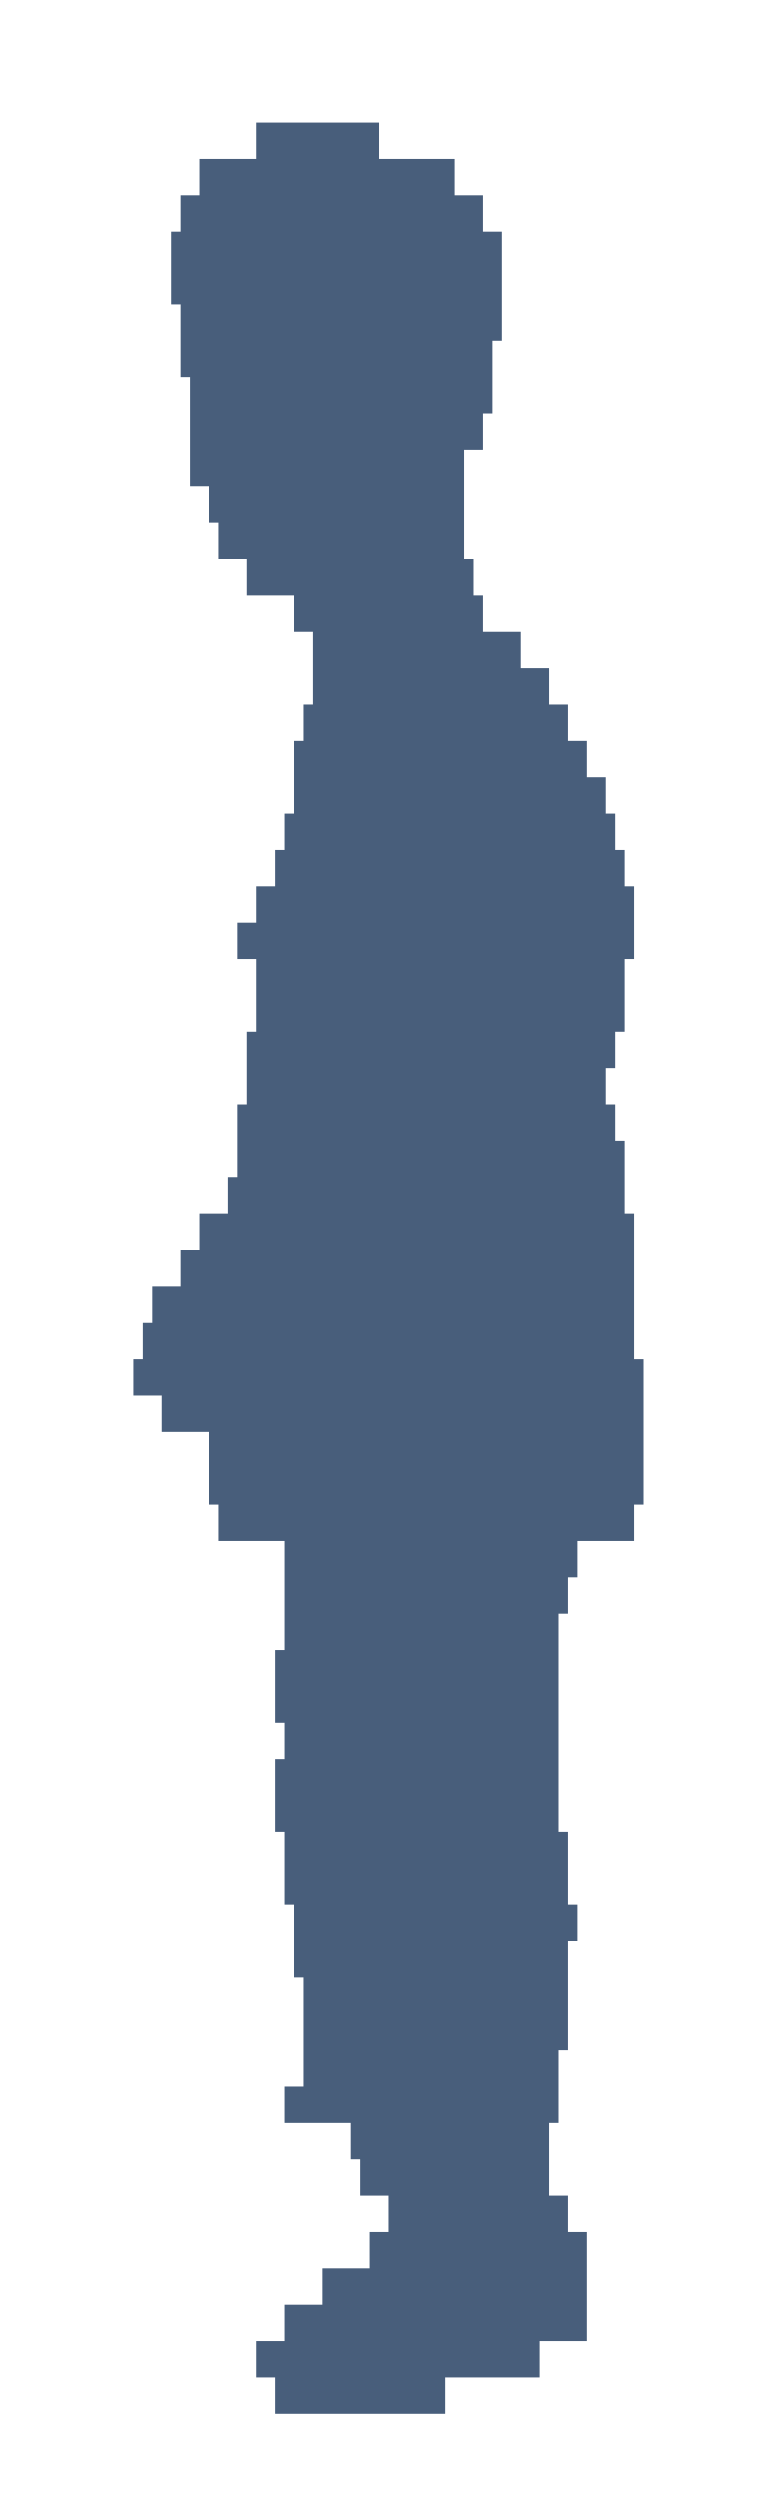
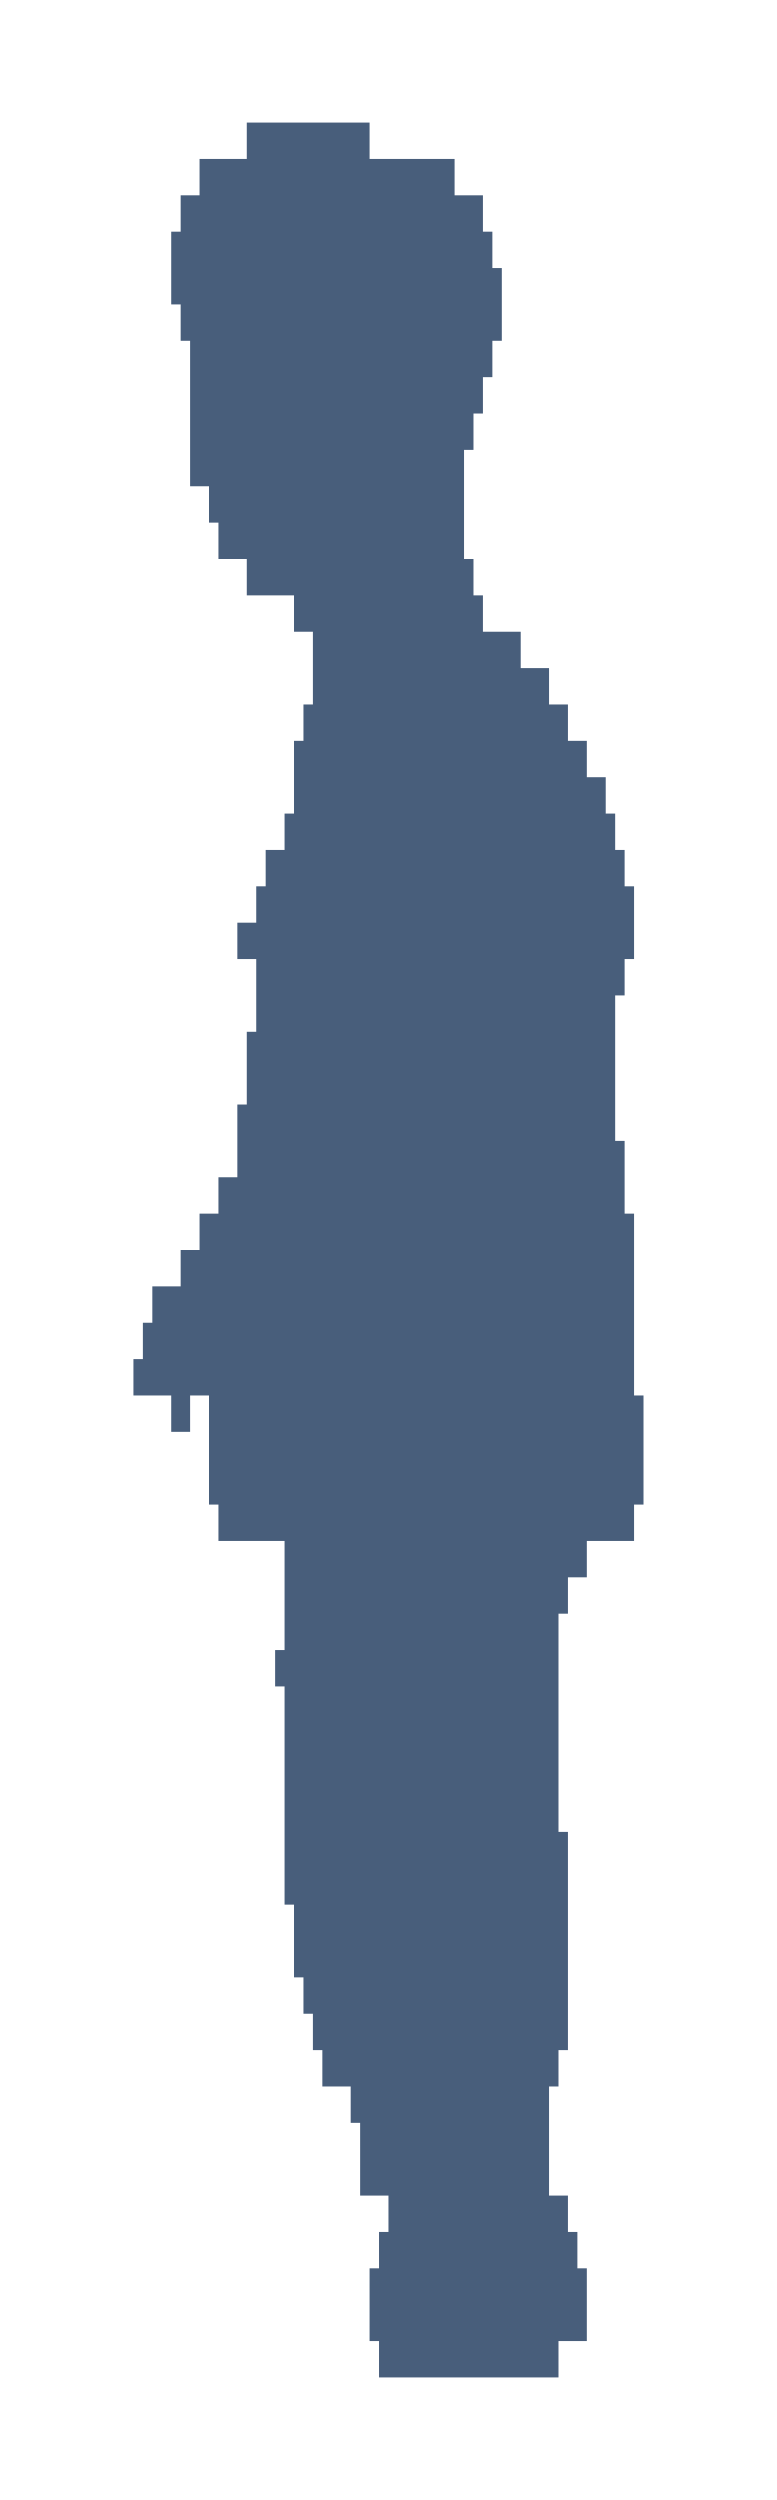
<svg xmlns="http://www.w3.org/2000/svg" viewBox="460.365 186 36.05 116">
  <g id="example-2-modality-2-instant-1">
-     <path d="M18 1h13v1h-13zM12 2h27v1h-27zM10 3h32v1h-32zM9 4h35v1h-35zM9 5h35v1h-35zM10 6h34v1h-34zM10 7h33v1h-33zM11 8h32v1h-32zM11 9h31v1h-31zM11 10h29v1h-29zM13 11h27v1h-27zM14 12h26v1h-26zM17 13h24v1h-24zM22 14h20v1h-20zM24 15h22v1h-22zM24 16h25v1h-25zM23 17h28v1h-28zM22 18h31v1h-31zM22 19h33v1h-33zM21 20h35v1h-35zM20 21h37v1h-37zM18 22h40v1h-40zM16 23h42v1h-42zM18 24h39v1h-39zM18 25h39v1h-39zM17 26h39v1h-39zM17 27h38v1h-38zM16 28h40v1h-40zM16 29h41v1h-41zM15 30h42v1h-42zM12 31h46v1h-46zM10 32h48v1h-48zM7 33h51v1h-51zM6 34h52v1h-52zM5 35h54v1h-54zM8 36h51v1h-51zM13 37h46v1h-46zM13 38h46v1h-46zM14 39h44v1h-44zM21 40h31v1h-31zM21 41h30v1h-30zM21 42h29v1h-29zM20 43h30v1h-30zM20 44h30v1h-30zM21 45h29v1h-29zM20 46h30v1h-30zM20 47h30v1h-30zM21 48h30v1h-30zM21 49h30v1h-30zM22 50h30v1h-30zM22 51h29v1h-29zM23 52h28v1h-28zM23 53h28v1h-28zM23 54h27v1h-27zM21 55h29v1h-29zM28 56h21v1h-21zM29 57h20v1h-20zM32 58h19v1h-19zM30 59h23v1h-23zM25 60h28v1h-28zM21 61h32v1h-32zM18 62h30v1h-30zM20 63h18v1h-18z" fill="#485E7B" transform="translate(464.365 190) scale(0.438281 1.6875)" />
+     <path d="M17 1h13v1h-13zM12 2h27v1h-27zM10 3h32v1h-32zM9 4h34v1h-34zM9 5h35v1h-35zM10 6h34v1h-34zM11 7h32v1h-32zM11 8h31v1h-31zM11 9h30v1h-30zM11 10h29v1h-29zM13 11h27v1h-27zM14 12h26v1h-26zM17 13h24v1h-24zM22 14h20v1h-20zM24 15h22v1h-22zM24 16h25v1h-25zM23 17h28v1h-28zM22 18h31v1h-31zM22 19h33v1h-33zM21 20h35v1h-35zM19 21h38v1h-38zM18 22h40v1h-40zM16 23h42v1h-42zM18 24h39v1h-39zM18 25h38v1h-38zM17 26h39v1h-39zM17 27h39v1h-39zM16 28h40v1h-40zM16 29h41v1h-41zM14 30h43v1h-43zM12 31h46v1h-46zM10 32h48v1h-48zM7 33h51v1h-51zM6 34h52v1h-52zM5 35h53v1h-53zM9 36h2v1h-2zM13 36h46v1h-46zM13 37h46v1h-46zM13 38h46v1h-46zM14 39h44v1h-44zM21 40h32v1h-32zM21 41h30v1h-30zM21 42h29v1h-29zM20 43h30v1h-30zM21 44h29v1h-29zM21 45h29v1h-29zM21 46h29v1h-29zM21 47h29v1h-29zM21 48h30v1h-30zM21 49h30v1h-30zM22 50h29v1h-29zM22 51h29v1h-29zM23 52h28v1h-28zM24 53h27v1h-27zM25 54h25v1h-25zM28 55h21v1h-21zM29 56h20v1h-20zM29 57h20v1h-20zM32 58h19v1h-19zM31 59h21v1h-21zM30 60h23v1h-23zM30 61h23v1h-23zM31 62h19v1h-19z" fill="#485E7B" transform="translate(464.365 190) scale(0.438281 1.6875)" />
  </g>
</svg>
